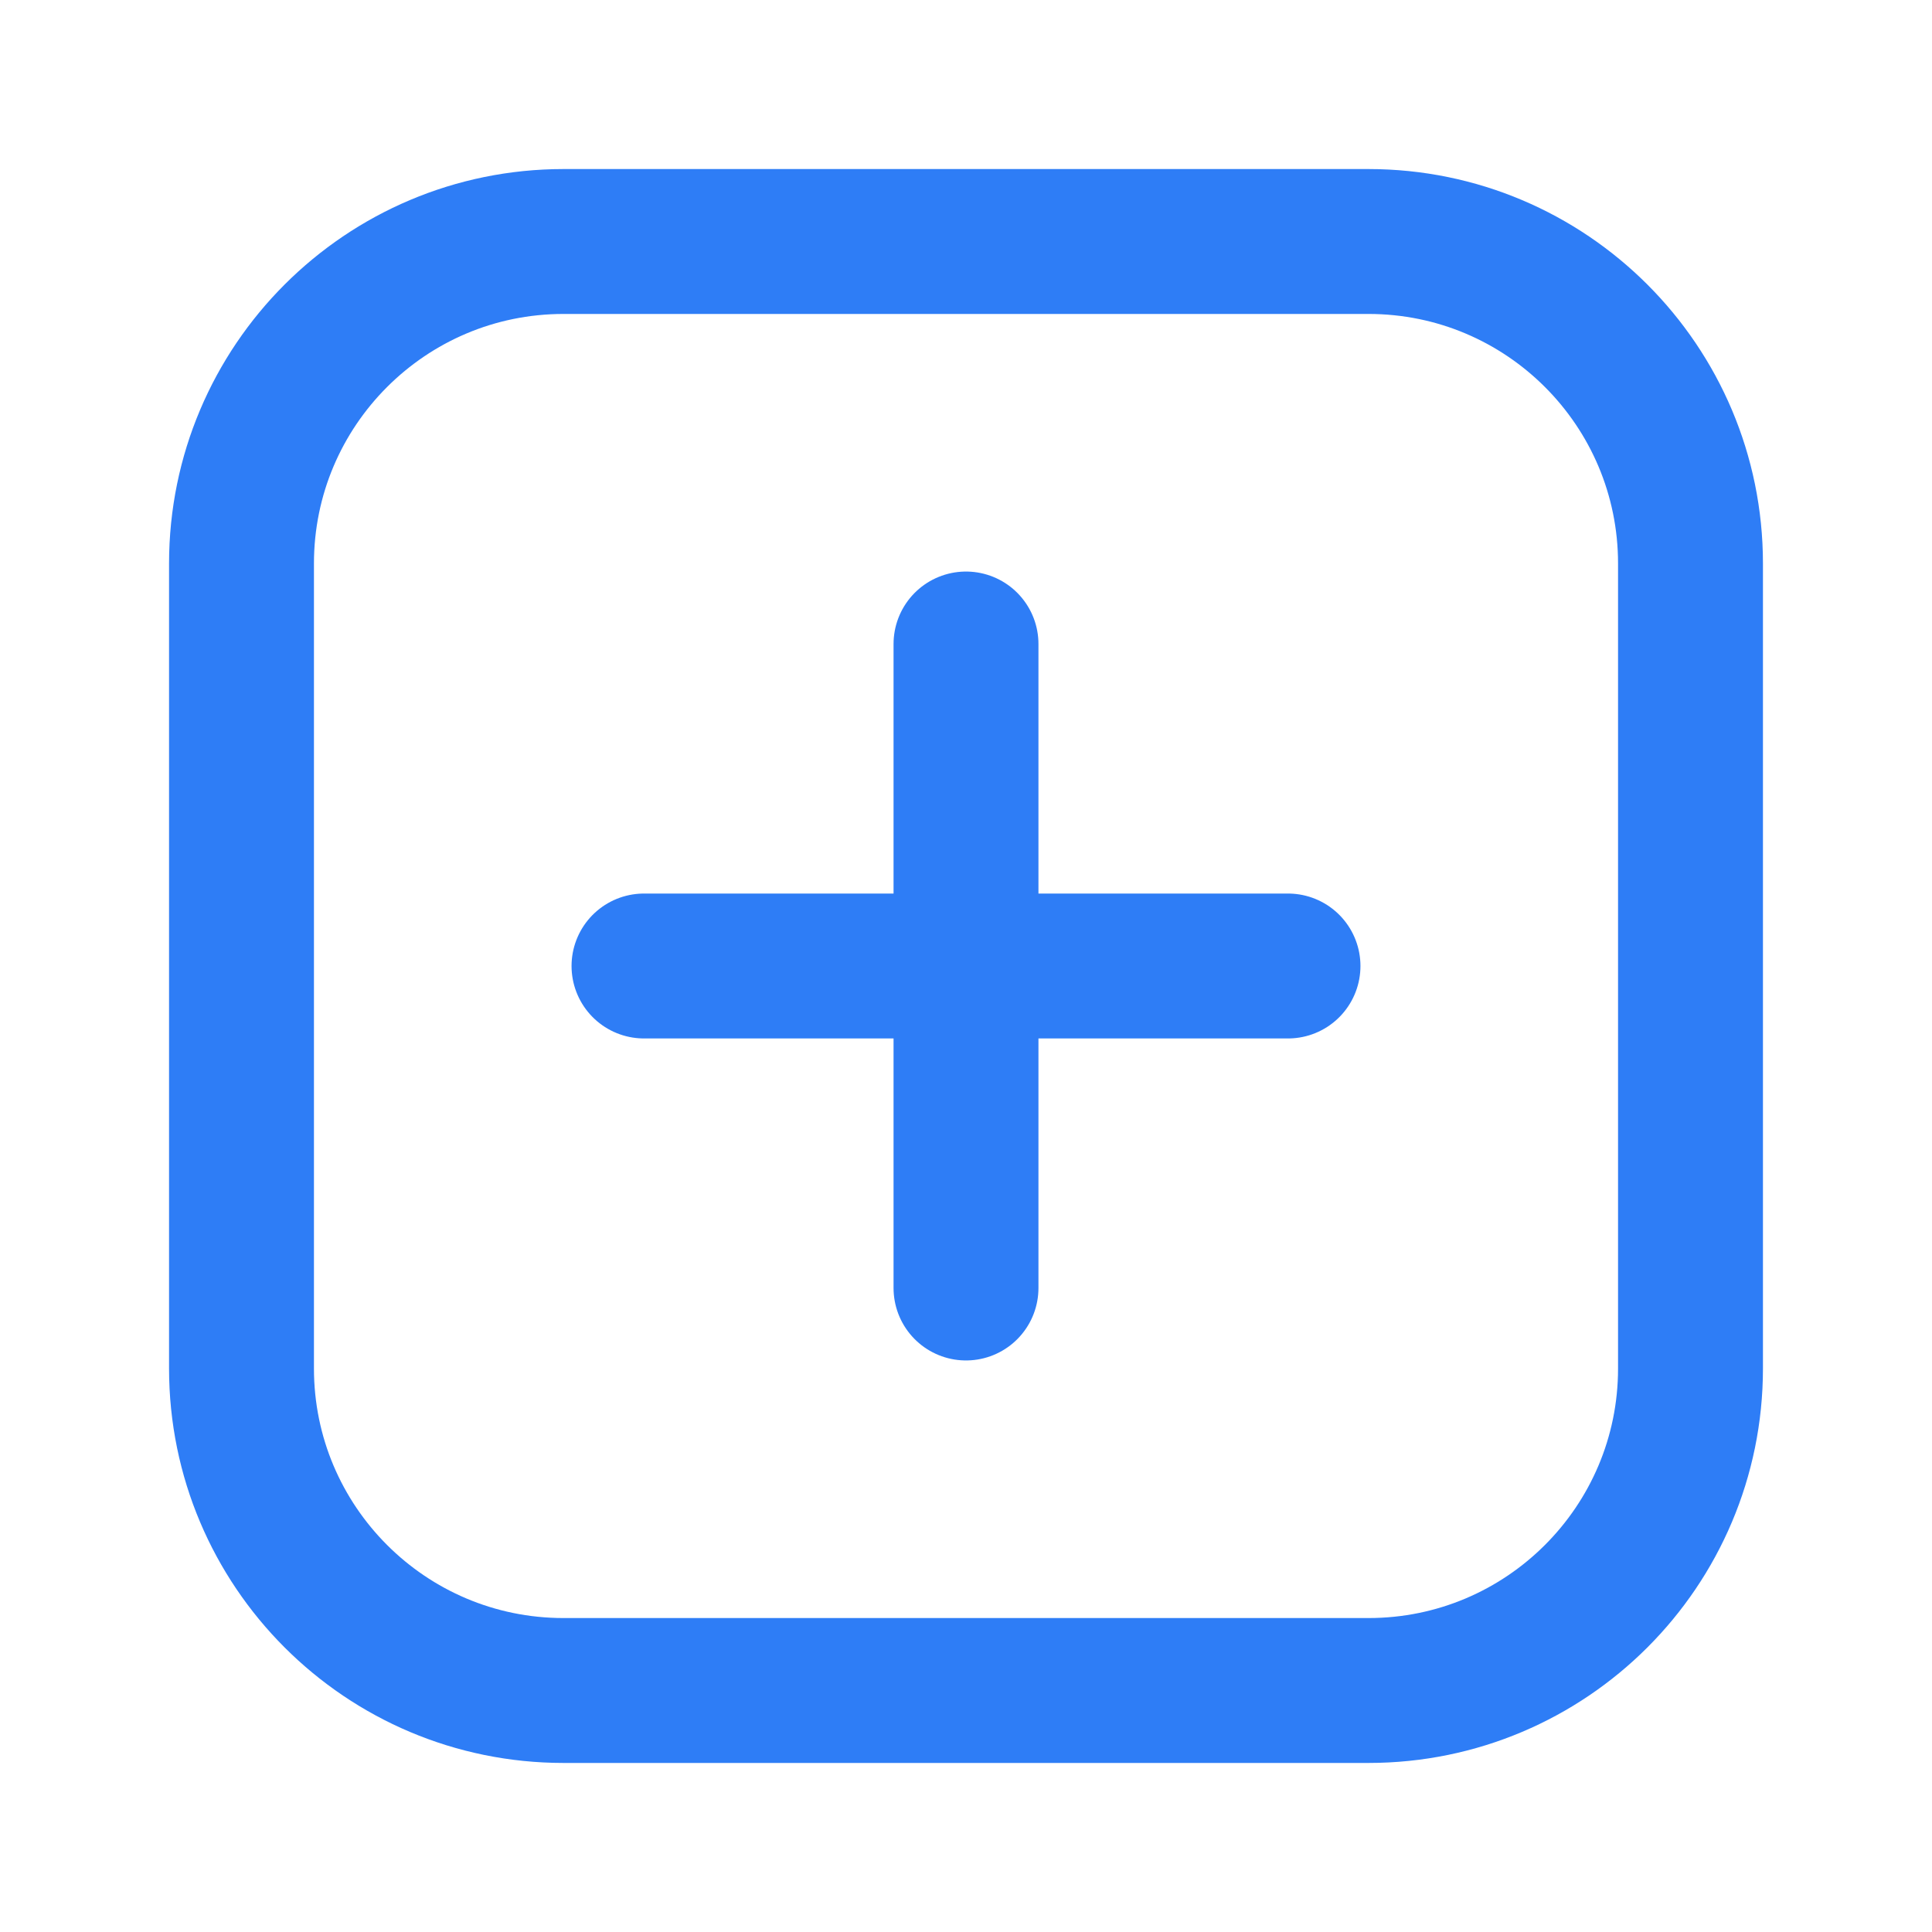
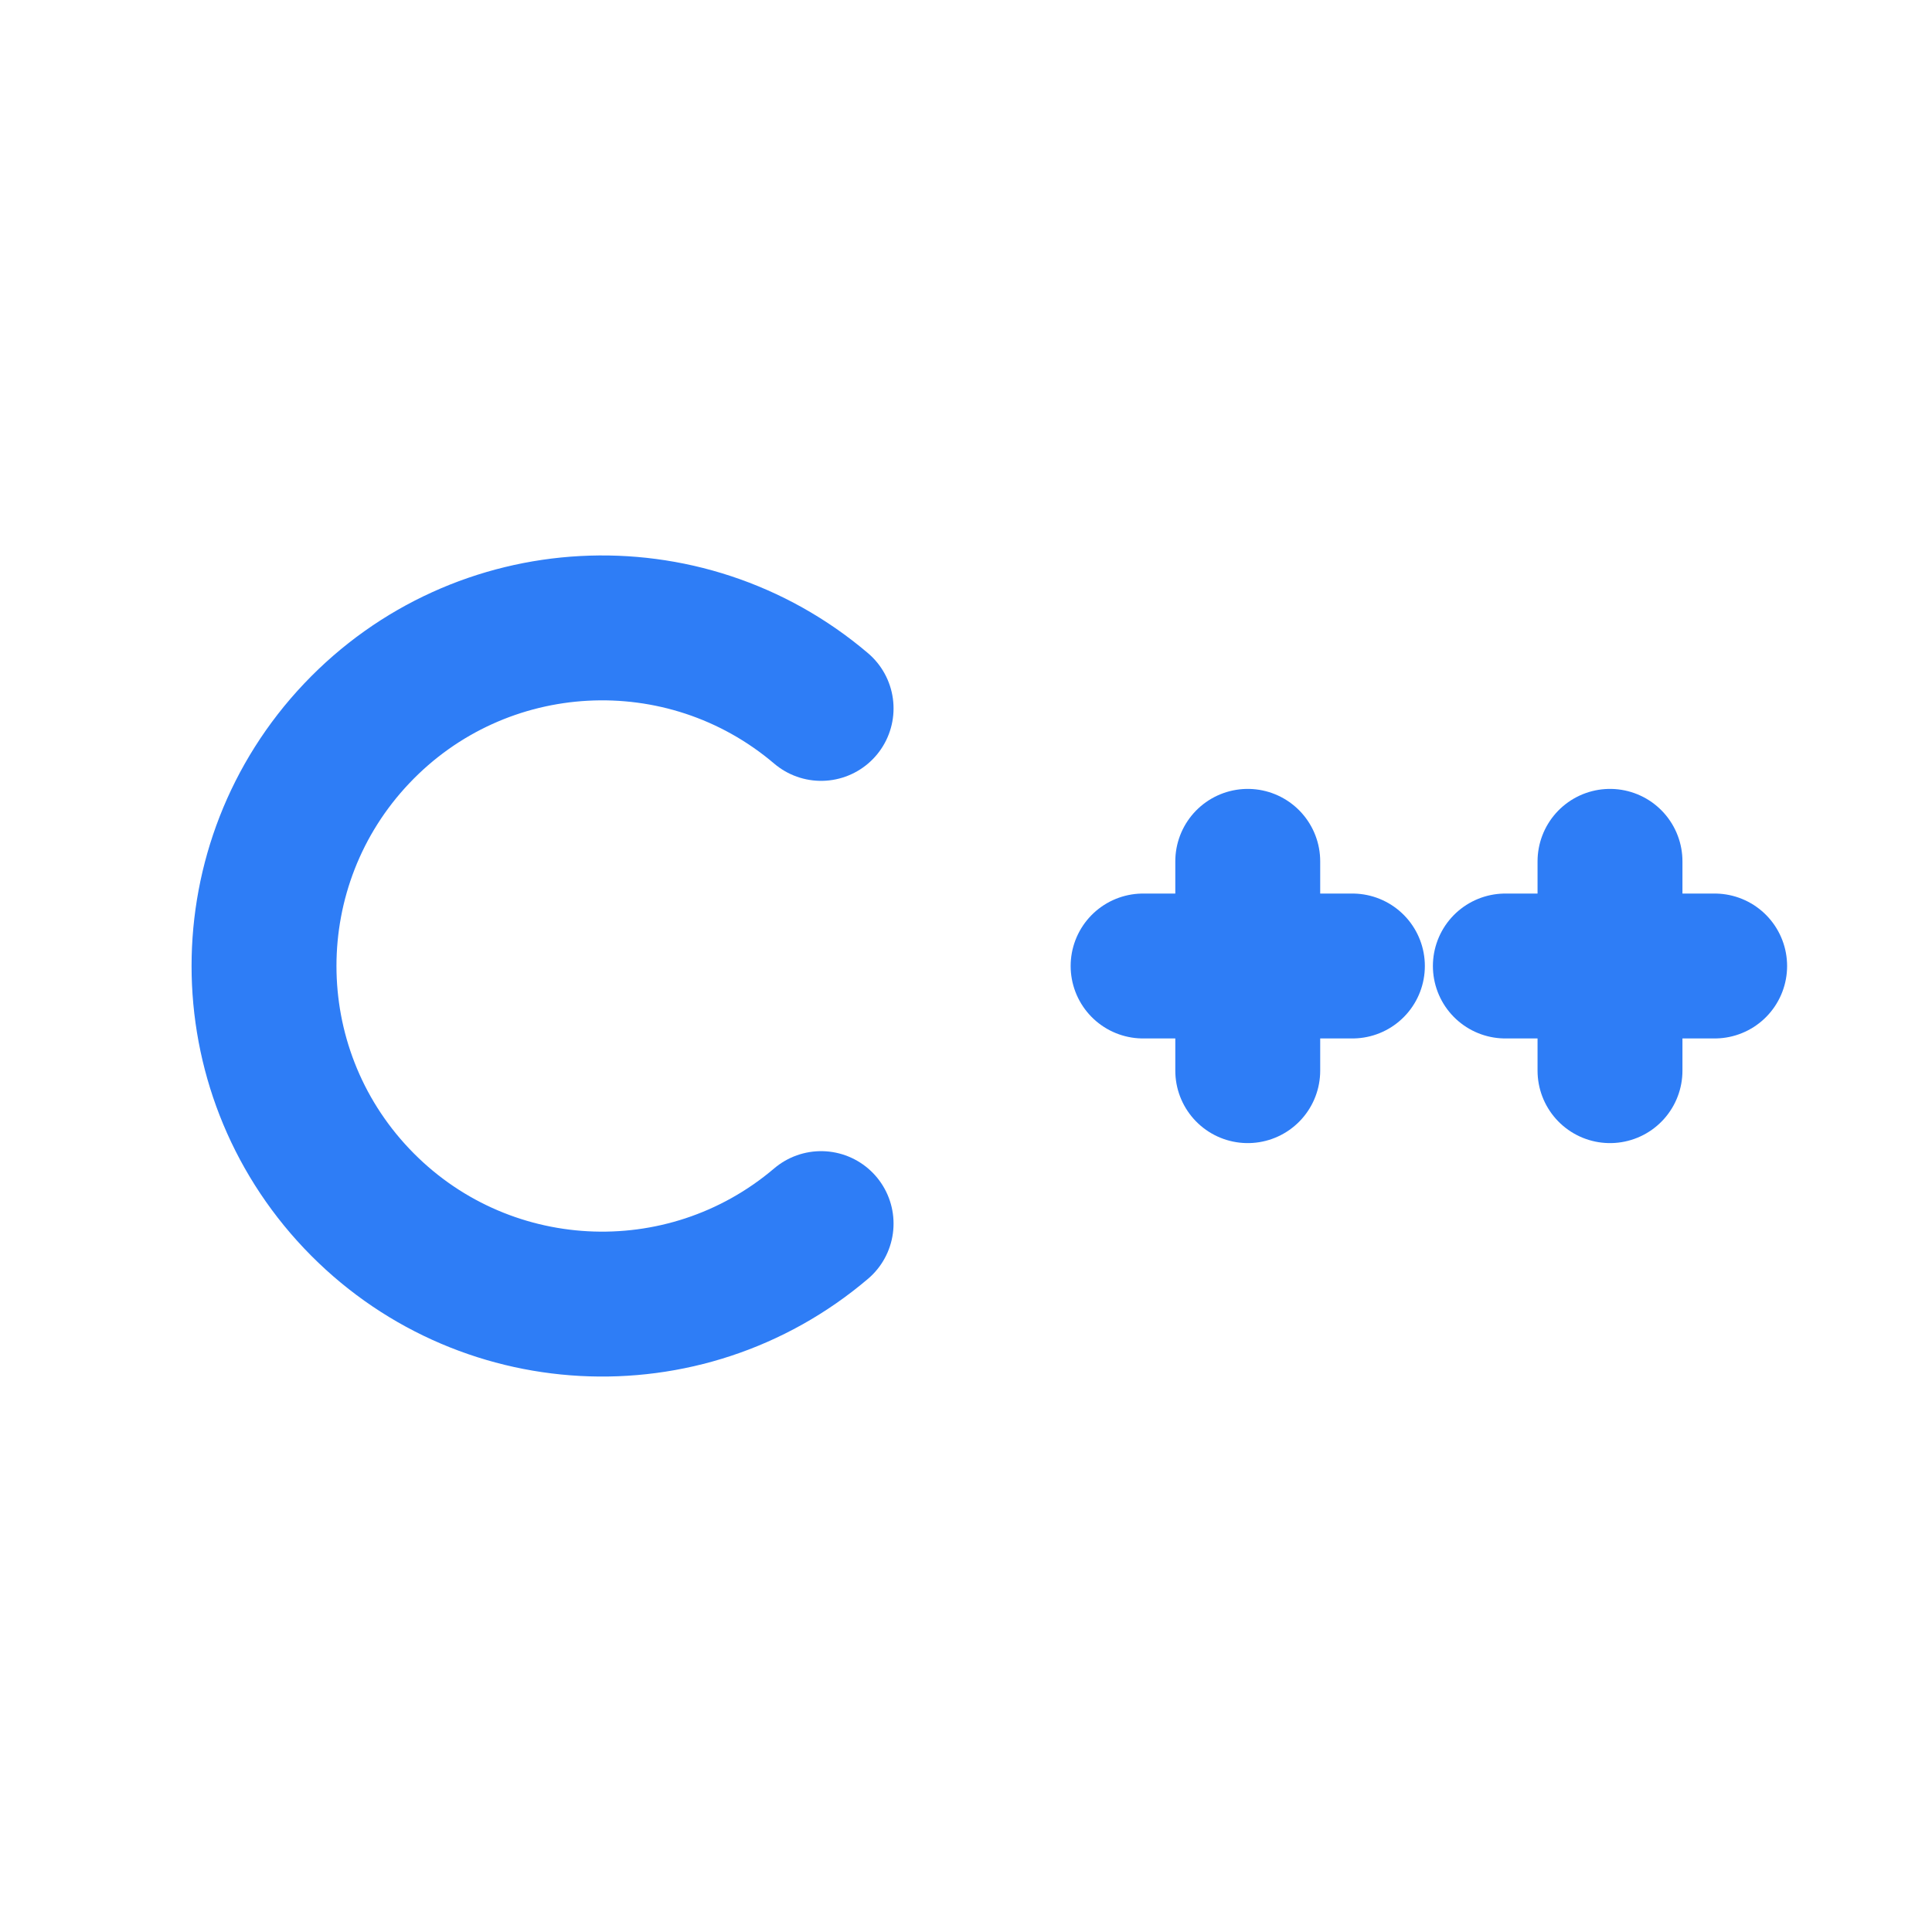
<svg xmlns="http://www.w3.org/2000/svg" viewBox="0 0 24 24" fill="none" stroke="#2E7DF6" stroke-width="1.8" stroke-linecap="round" stroke-linejoin="round">
-   <rect x="3" y="3" width="18" height="18" rx="4" />
-   <path d="M8 12h8M12 8v8" />
+   <path d="M10.2 8.8A4.2 4.2 0 1 0 10.2 15.2" />
+   <path d="M14.2 12h2.6M15.5 10.7v2.6M18.7 12h2.6M20 10.7v2.6" />
</svg>
